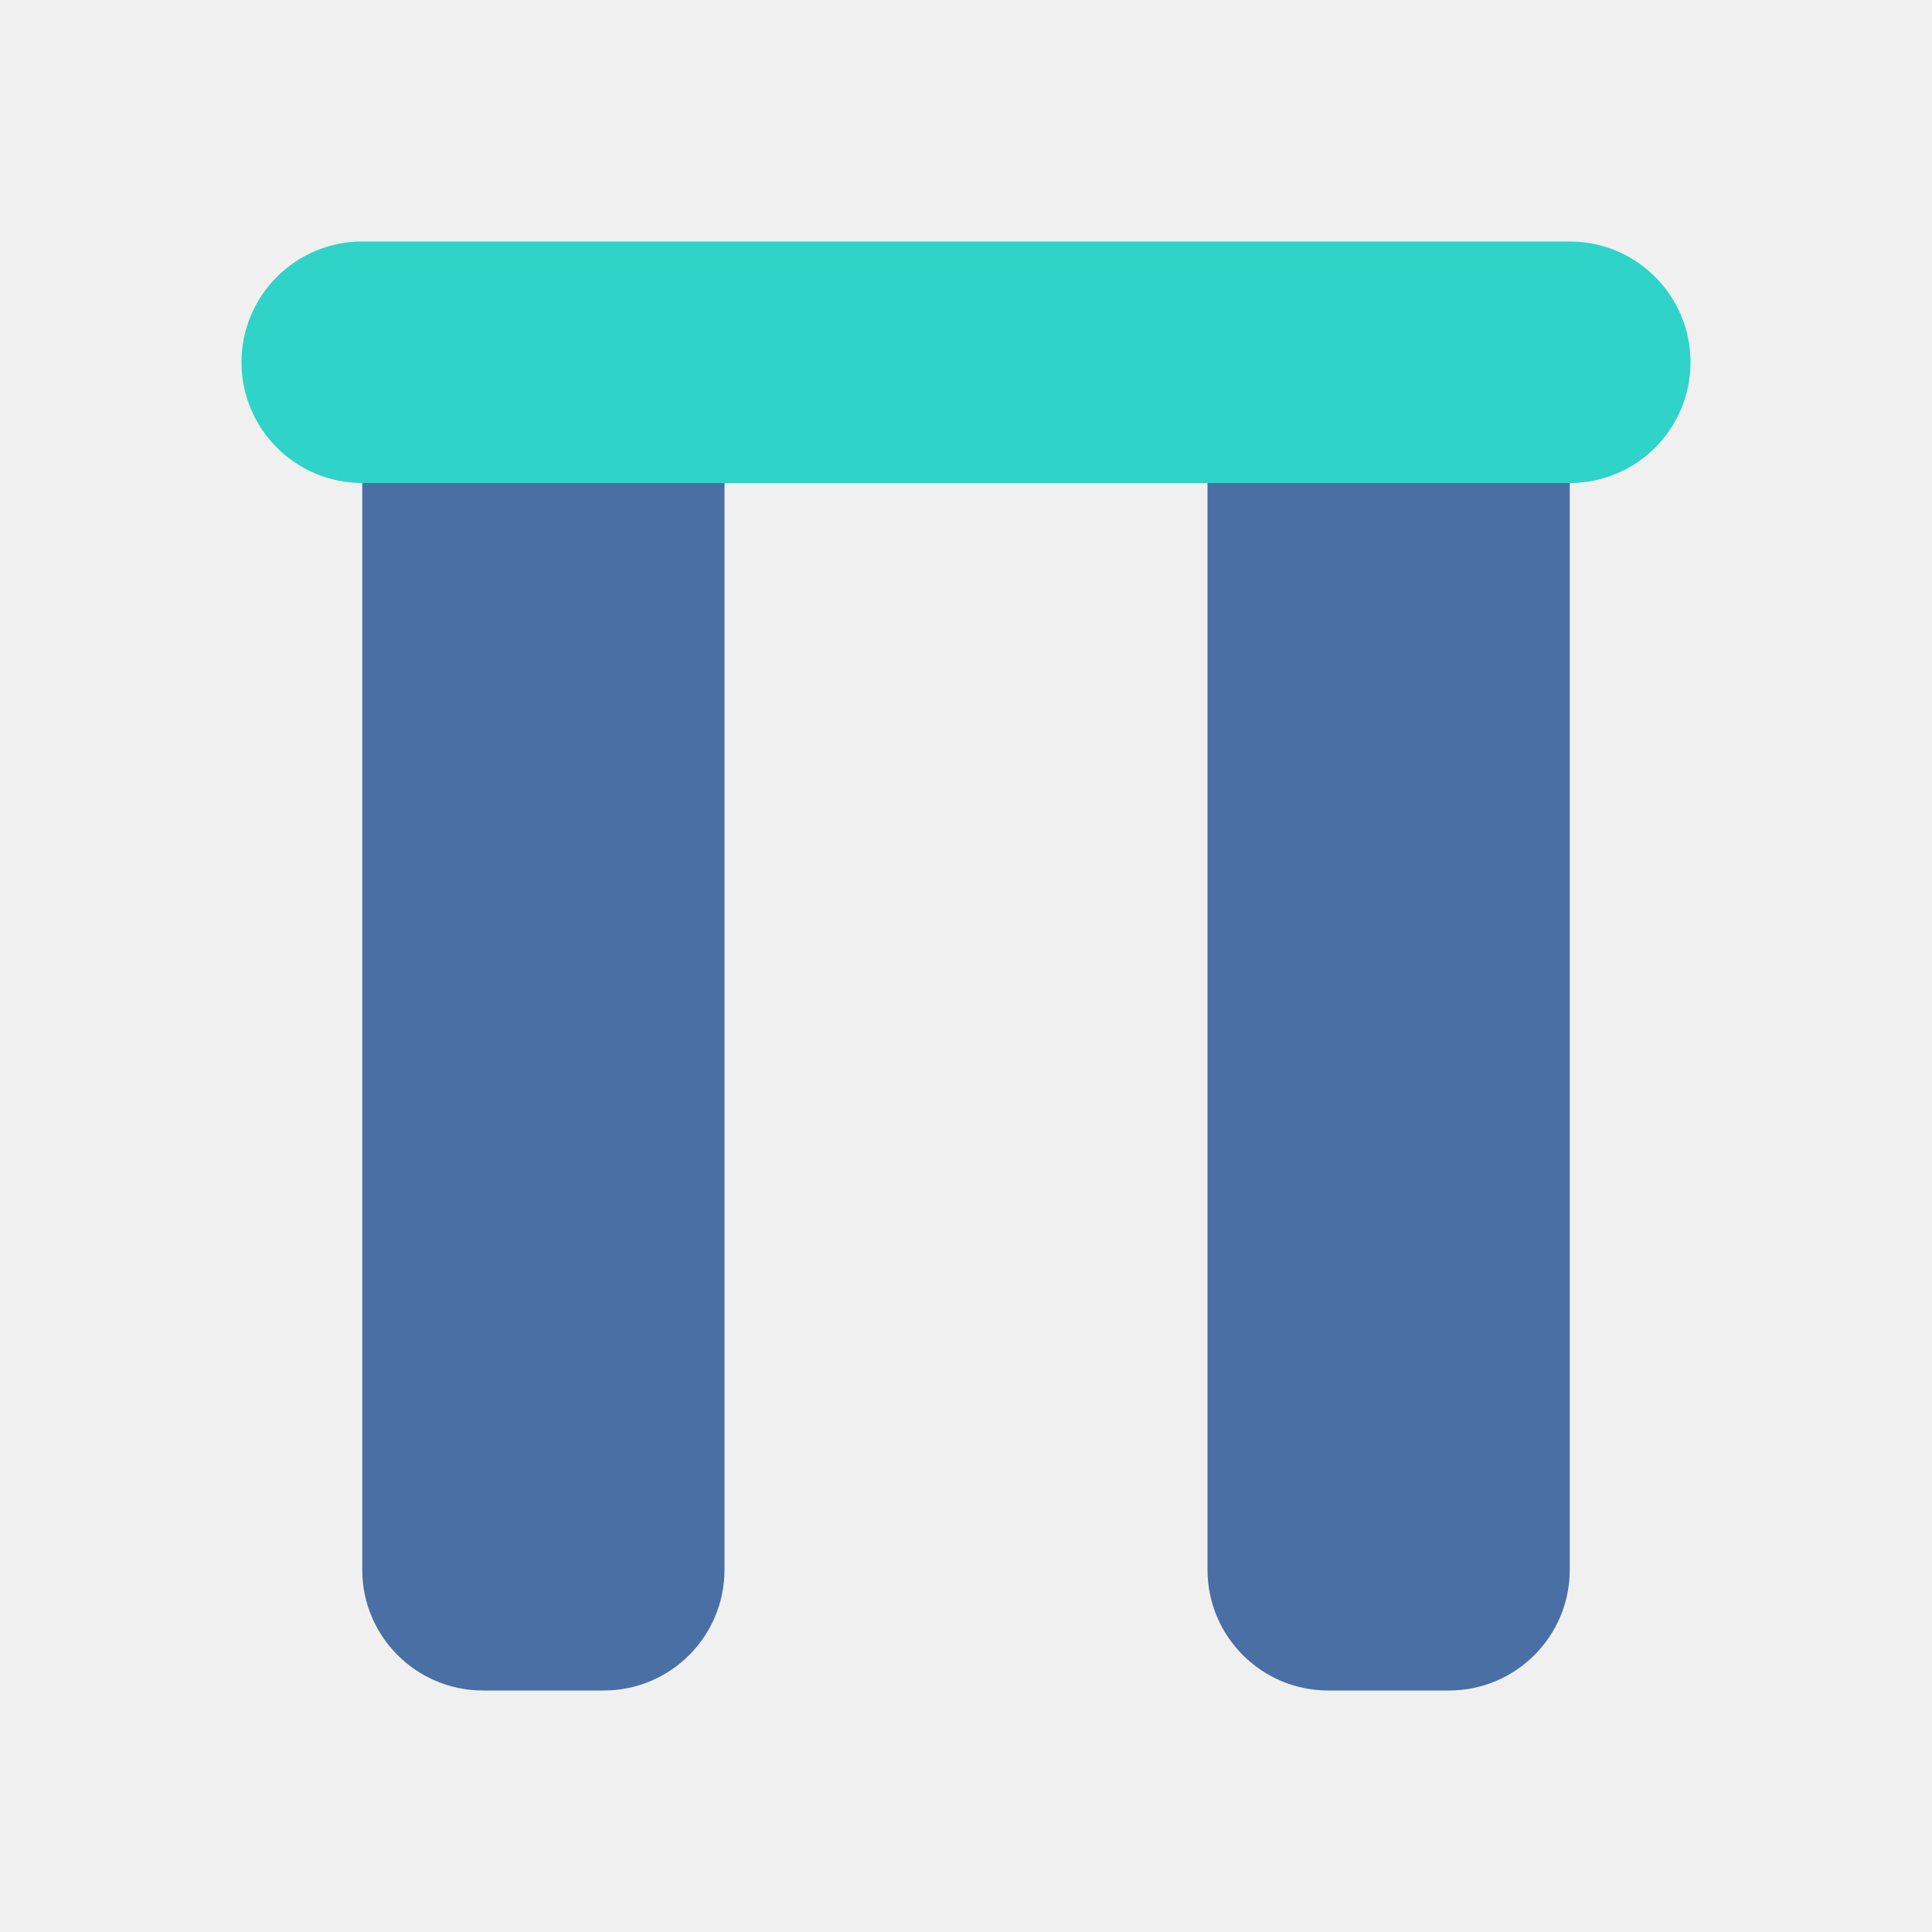
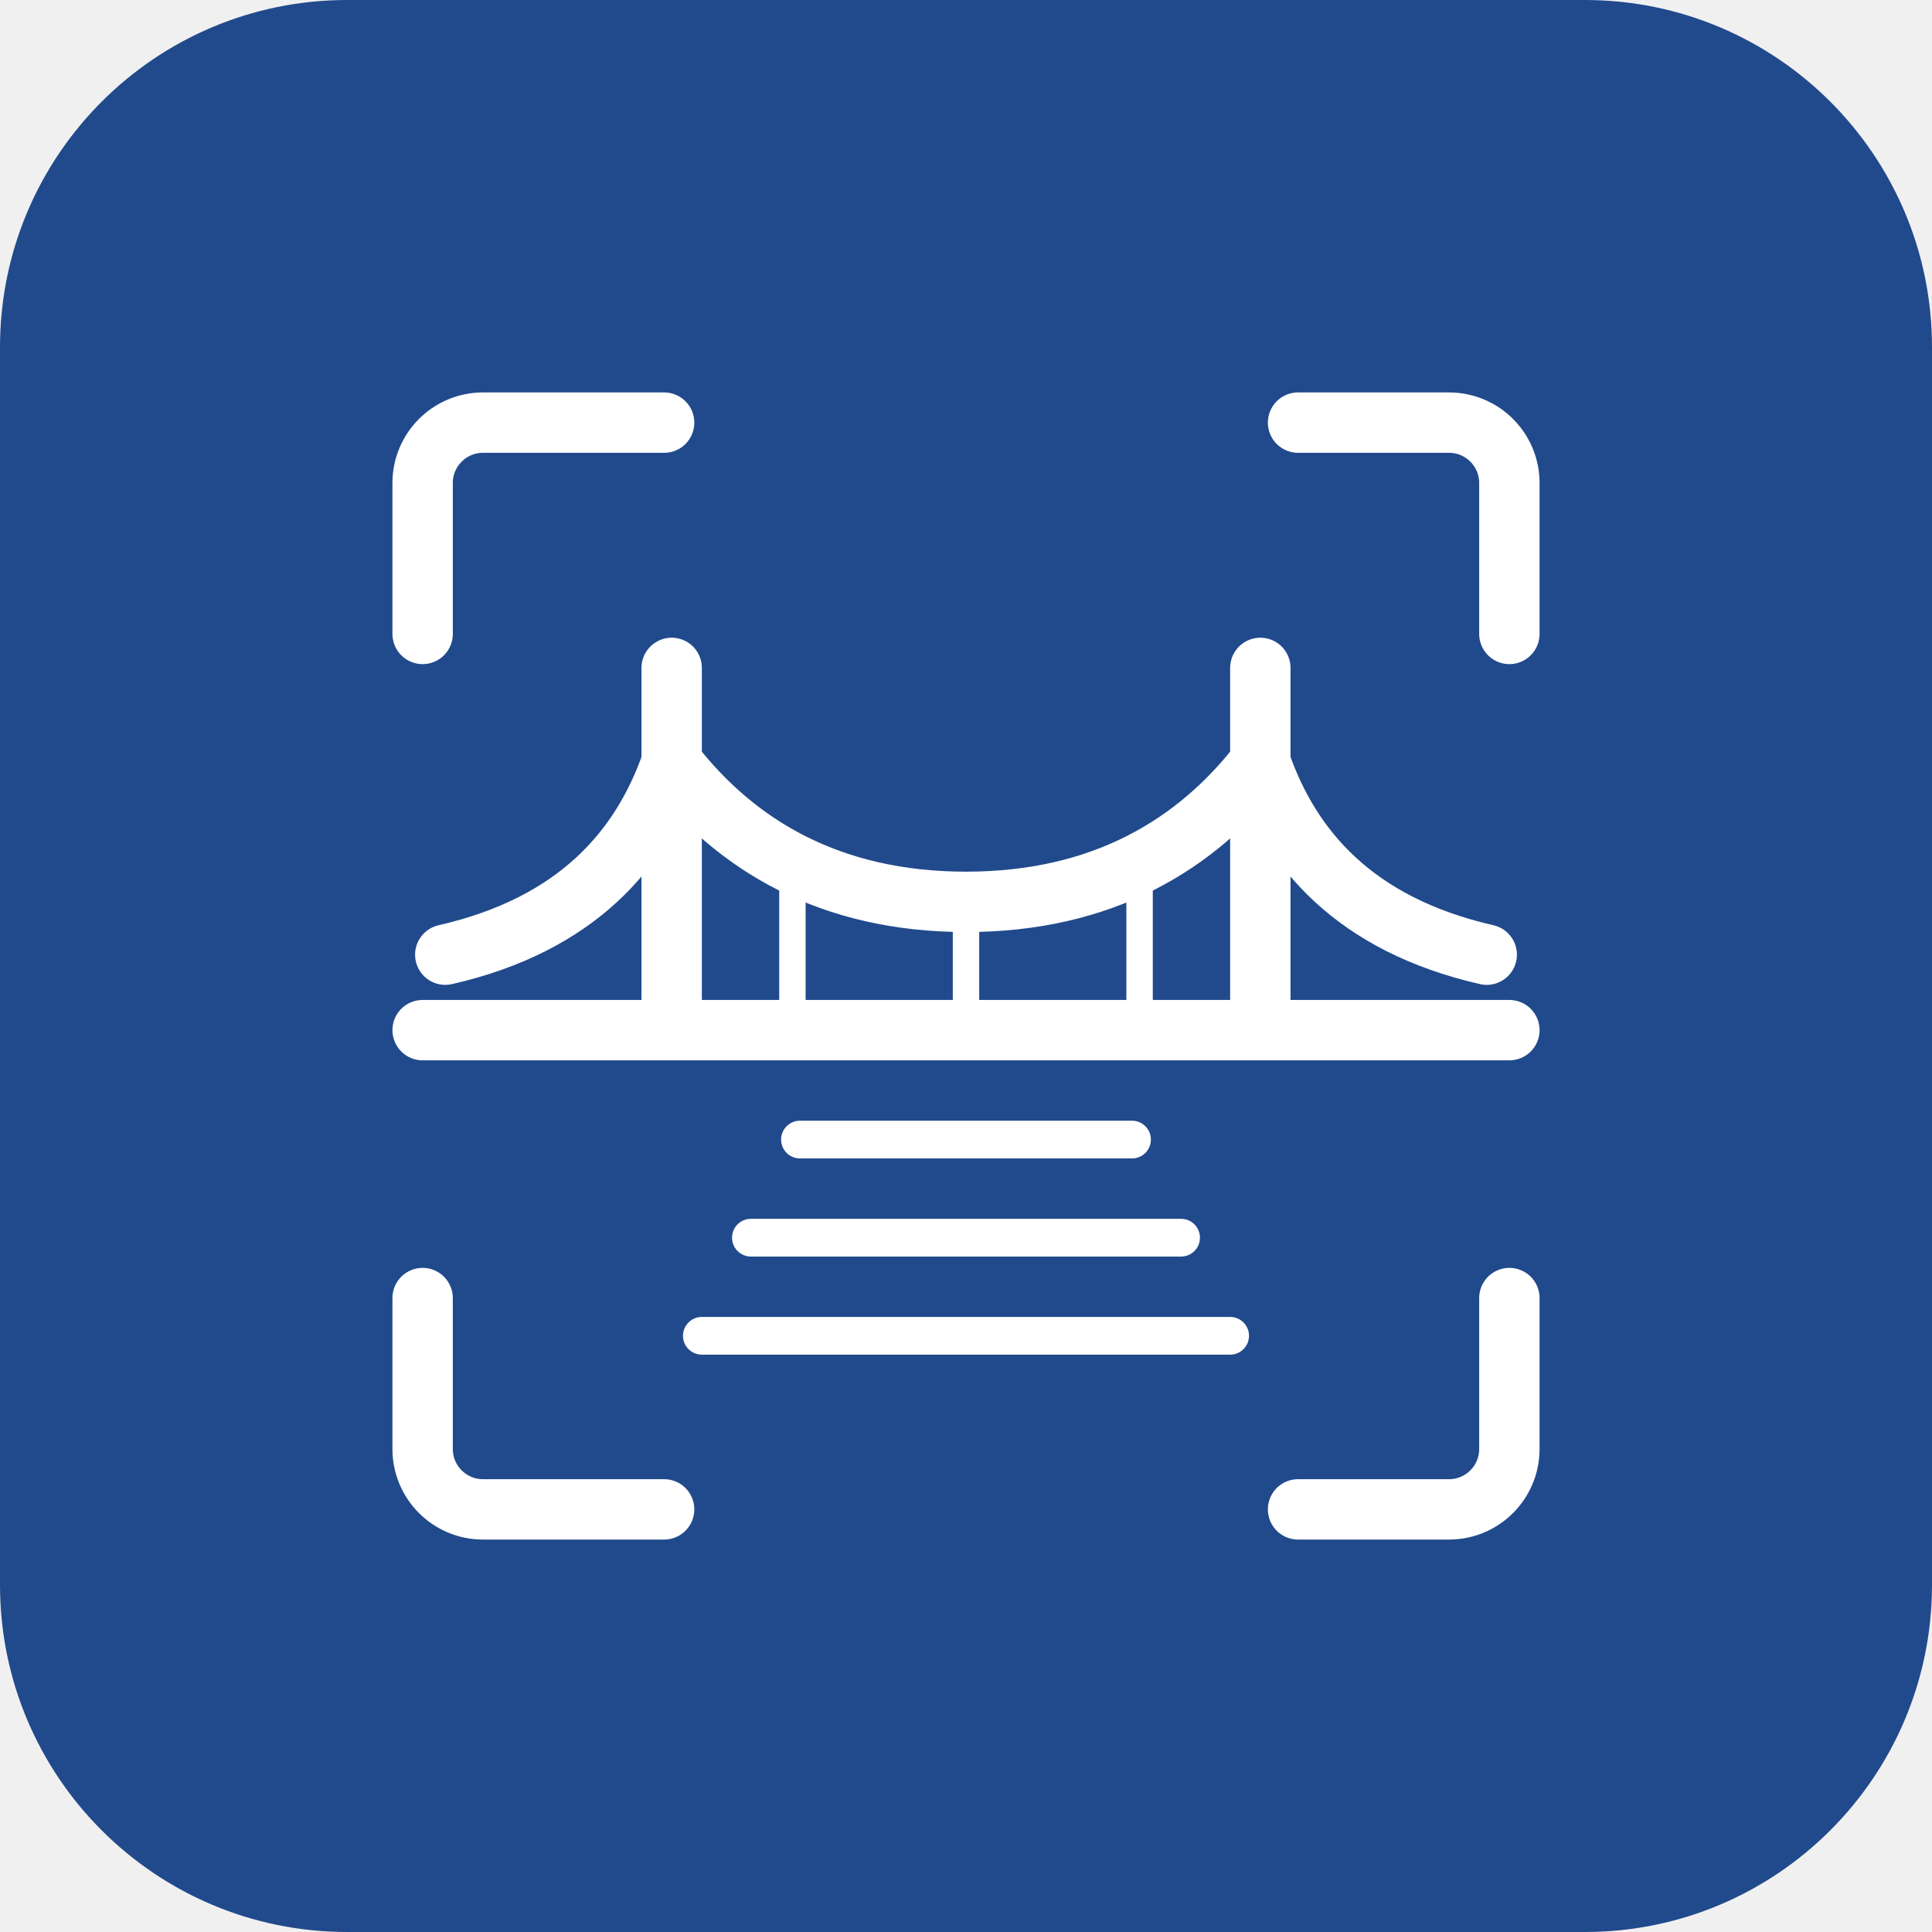
- <svg xmlns="http://www.w3.org/2000/svg" viewBox="0 0 256 256" width="256" height="256" role="img" aria-label="ScanBridge">
-   <style>
-     .sb-pier { fill: #4A6FA5; }
-     .sb-deck { fill: #2FD3C7; }
-     @media (prefers-color-scheme: dark) {
-       .sb-pier { fill: #E7ECF2; }
-     }
-   </style>
-   <rect class="sb-pier" x="48" y="48" width="48" height="176" rx="16" ry="16" />
-   <rect class="sb-pier" x="160" y="48" width="48" height="176" rx="16" ry="16" />
-   <rect class="sb-deck" x="32" y="32" width="192" height="32" rx="16" ry="16" />
+ <svg xmlns="http://www.w3.org/2000/svg" viewBox="0 0 512 512" width="512" height="512" role="img" aria-label="ScanBridge">
+   <rect width="512" height="512" rx="92" fill="#214A8C" />
+   <g fill="none" stroke="#FFFFFF" stroke-width="16" stroke-linecap="round">
+     <path d="M112 168V128a16 16 0 0 1 16-16h48" />
+     <path d="M344 112h40a16 16 0 0 1 16 16v40" />
+     <path d="M112 344v40a16 16 0 0 0 16 16h48" />
+     <path d="M344 400h40a16 16 0 0 0 16-16v-40" />
+   </g>
+   <g fill="none" stroke="#FFFFFF" stroke-linecap="round" stroke-linejoin="round">
+     <path stroke-width="16" d="M112 273H400" />
+     <path stroke-width="16" d="M118 253       C153 245 170 225 178 202       C195 224 220 239 256 239       C292 239 317 224 334 202       C342 225 359 245 394 253" />
+     <path stroke-width="16" d="M178 177V273 M334 177V273" />
+     <path stroke-width="7" d="M210 225V273 M302 225V273 M256 239V273" />
+   </g>
+   <g fill="#FFFFFF">
+     <rect x="207" y="297" width="98" height="10" rx="5" />
+     <rect x="194" y="323" width="124" height="10" rx="5" />
+     <rect x="181" y="349" width="150" height="10" rx="5" />
+   </g>
</svg>
